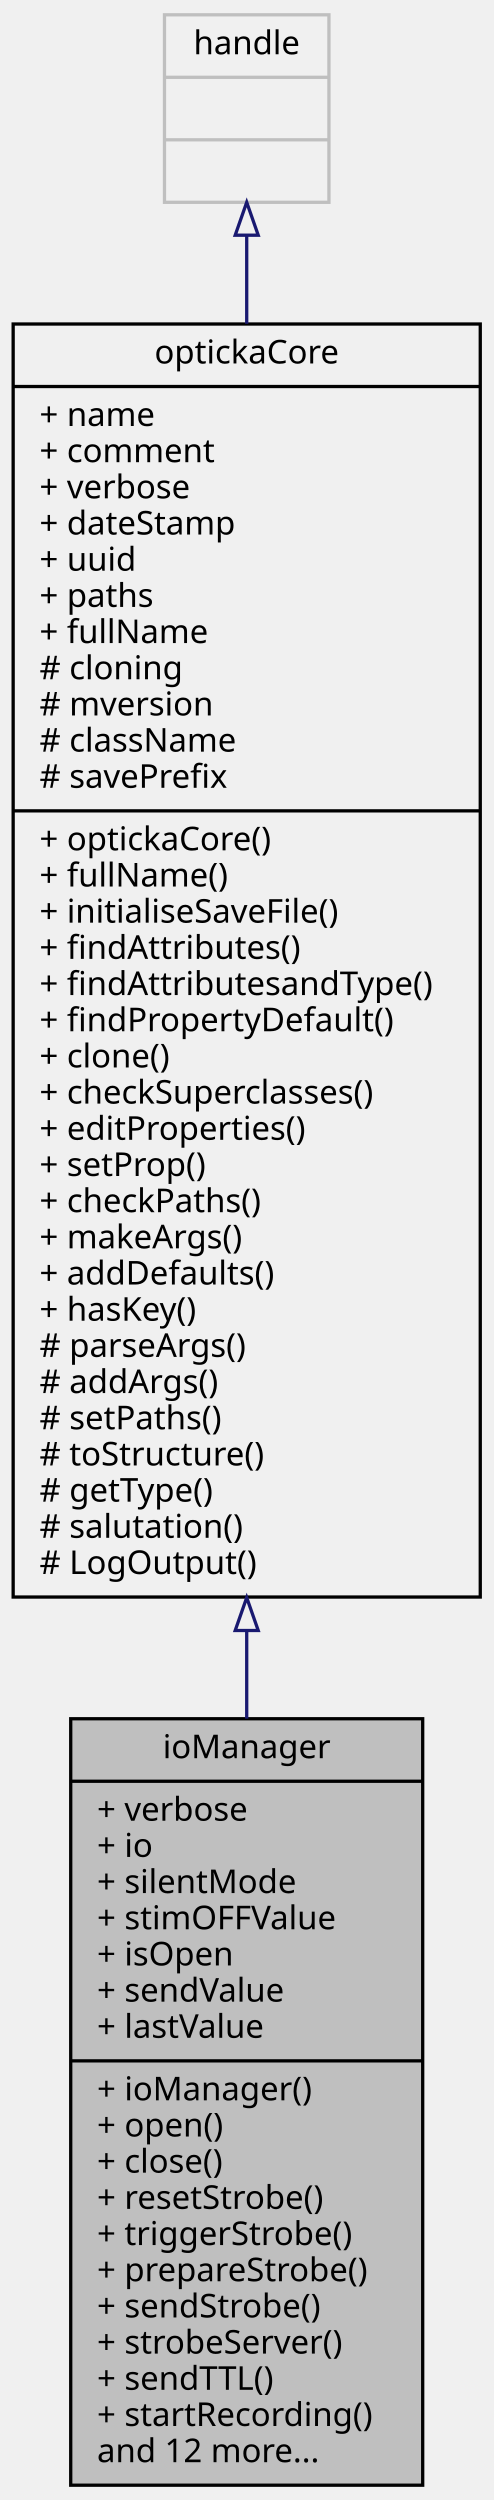
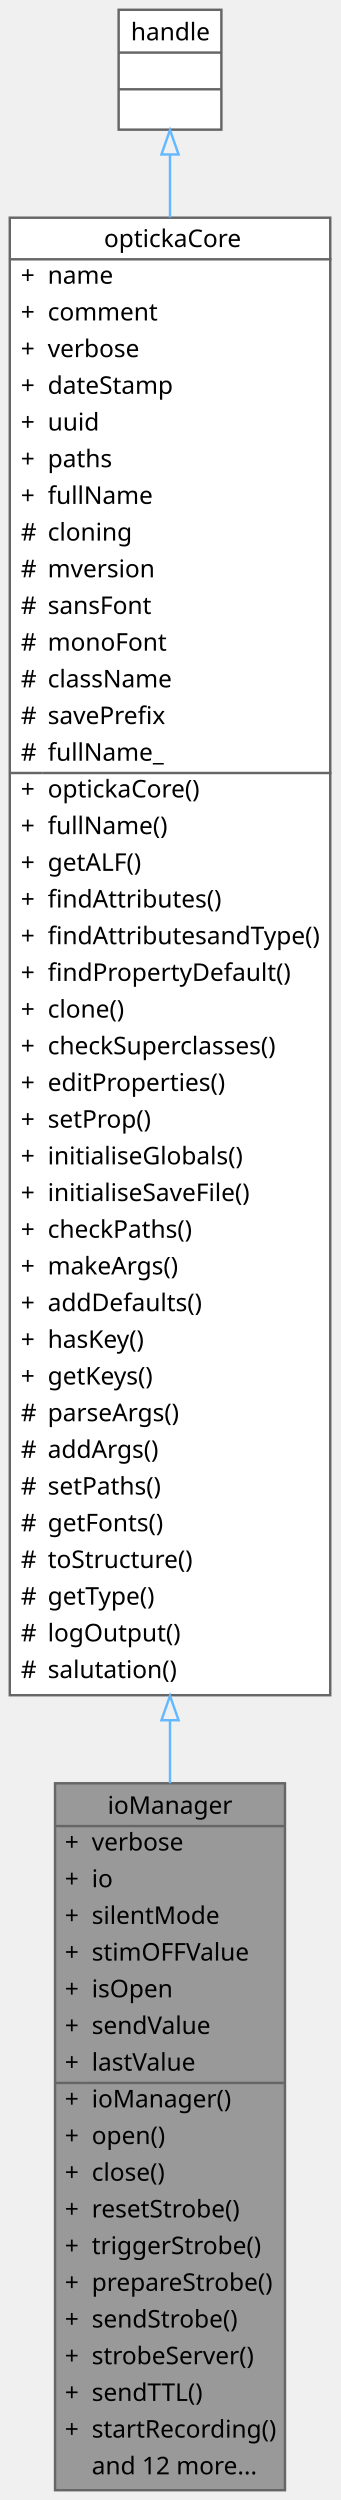
- <svg xmlns="http://www.w3.org/2000/svg" xmlns:xlink="http://www.w3.org/1999/xlink" width="150pt" height="760pt" viewBox="0.00 0.00 150.00 760.00">
-   <g id="graph0" class="graph" transform="scale(1 1) rotate(0) translate(4 756)">
-     <g id="node1" class="node">
-       <g id="a_node1">
+ <svg xmlns="http://www.w3.org/2000/svg" xmlns:xlink="http://www.w3.org/1999/xlink" width="139pt" height="1022pt" viewBox="0.00 0.00 139.00 1022.00">
+   <g id="graph0" class="graph" transform="scale(1 1) rotate(0) translate(4 1018)">
+     <g id="Node000001" class="node">
+       <g id="a_Node000001">
        <a xlink:title="Input Output manager, currently just a dummy class.">
-           <polygon fill="#bfbfbf" stroke="black" points="17.5,-0.5 17.5,-233.5 124.5,-233.5 124.5,-0.5 17.5,-0.5" />
-           <text text-anchor="middle" x="71" y="-221.5" font-family="Iosevka" font-size="10.00">ioManager</text>
-           <polyline fill="none" stroke="black" points="17.5,-214.5 124.5,-214.5 " />
-           <text text-anchor="start" x="25.5" y="-202.5" font-family="Iosevka" font-size="10.00">+ verbose</text>
-           <text text-anchor="start" x="25.5" y="-191.5" font-family="Iosevka" font-size="10.00">+ io</text>
-           <text text-anchor="start" x="25.5" y="-180.5" font-family="Iosevka" font-size="10.00">+ silentMode</text>
-           <text text-anchor="start" x="25.5" y="-169.5" font-family="Iosevka" font-size="10.00">+ stimOFFValue</text>
-           <text text-anchor="start" x="25.5" y="-158.5" font-family="Iosevka" font-size="10.00">+ isOpen</text>
-           <text text-anchor="start" x="25.5" y="-147.5" font-family="Iosevka" font-size="10.00">+ sendValue</text>
-           <text text-anchor="start" x="25.5" y="-136.5" font-family="Iosevka" font-size="10.00">+ lastValue</text>
-           <polyline fill="none" stroke="black" points="17.5,-129.5 124.5,-129.5 " />
-           <text text-anchor="start" x="25.5" y="-117.5" font-family="Iosevka" font-size="10.00">+ ioManager()</text>
-           <text text-anchor="start" x="25.5" y="-106.5" font-family="Iosevka" font-size="10.00">+ open()</text>
-           <text text-anchor="start" x="25.5" y="-95.5" font-family="Iosevka" font-size="10.00">+ close()</text>
-           <text text-anchor="start" x="25.5" y="-84.5" font-family="Iosevka" font-size="10.00">+ resetStrobe()</text>
-           <text text-anchor="start" x="25.5" y="-73.5" font-family="Iosevka" font-size="10.00">+ triggerStrobe()</text>
-           <text text-anchor="start" x="25.5" y="-62.5" font-family="Iosevka" font-size="10.00">+ prepareStrobe()</text>
-           <text text-anchor="start" x="25.5" y="-51.5" font-family="Iosevka" font-size="10.00">+ sendStrobe()</text>
-           <text text-anchor="start" x="25.5" y="-40.5" font-family="Iosevka" font-size="10.00">+ strobeServer()</text>
-           <text text-anchor="start" x="25.5" y="-29.5" font-family="Iosevka" font-size="10.00">+ sendTTL()</text>
-           <text text-anchor="start" x="25.5" y="-18.5" font-family="Iosevka" font-size="10.00">+ startRecording()</text>
-           <text text-anchor="start" x="25.5" y="-7.5" font-family="Iosevka" font-size="10.00">and 12 more...</text>
+           <polygon fill="#999999" stroke="transparent" points="112.5,-289 18.5,-289 18.5,0 112.5,0 112.5,-289" />
+           <text text-anchor="start" x="40" y="-276.5" font-family="Iosevka" font-size="10.00">ioManager</text>
+           <text text-anchor="start" x="22.5" y="-261.5" font-family="Iosevka" font-size="10.00">+</text>
+           <text text-anchor="start" x="33.5" y="-261.5" font-family="Iosevka" font-size="10.00">verbose</text>
+           <text text-anchor="start" x="22.5" y="-246.5" font-family="Iosevka" font-size="10.00">+</text>
+           <text text-anchor="start" x="33.5" y="-246.5" font-family="Iosevka" font-size="10.00">io</text>
+           <text text-anchor="start" x="22.5" y="-231.5" font-family="Iosevka" font-size="10.00">+</text>
+           <text text-anchor="start" x="33.5" y="-231.5" font-family="Iosevka" font-size="10.00">silentMode</text>
+           <text text-anchor="start" x="22.5" y="-216.5" font-family="Iosevka" font-size="10.00">+</text>
+           <text text-anchor="start" x="33.5" y="-216.5" font-family="Iosevka" font-size="10.00">stimOFFValue</text>
+           <text text-anchor="start" x="22.5" y="-201.5" font-family="Iosevka" font-size="10.00">+</text>
+           <text text-anchor="start" x="33.5" y="-201.5" font-family="Iosevka" font-size="10.00">isOpen</text>
+           <text text-anchor="start" x="22.5" y="-186.5" font-family="Iosevka" font-size="10.00">+</text>
+           <text text-anchor="start" x="33.5" y="-186.5" font-family="Iosevka" font-size="10.00">sendValue</text>
+           <text text-anchor="start" x="22.5" y="-171.5" font-family="Iosevka" font-size="10.00">+</text>
+           <text text-anchor="start" x="33.5" y="-171.5" font-family="Iosevka" font-size="10.00">lastValue</text>
+           <text text-anchor="start" x="22.5" y="-156.5" font-family="Iosevka" font-size="10.00">+</text>
+           <text text-anchor="start" x="33.5" y="-156.5" font-family="Iosevka" font-size="10.00">ioManager()</text>
+           <text text-anchor="start" x="22.5" y="-141.5" font-family="Iosevka" font-size="10.00">+</text>
+           <text text-anchor="start" x="33.5" y="-141.5" font-family="Iosevka" font-size="10.00">open()</text>
+           <text text-anchor="start" x="22.5" y="-126.5" font-family="Iosevka" font-size="10.00">+</text>
+           <text text-anchor="start" x="33.5" y="-126.5" font-family="Iosevka" font-size="10.00">close()</text>
+           <text text-anchor="start" x="22.5" y="-111.5" font-family="Iosevka" font-size="10.00">+</text>
+           <text text-anchor="start" x="33.5" y="-111.5" font-family="Iosevka" font-size="10.00">resetStrobe()</text>
+           <text text-anchor="start" x="22.5" y="-96.5" font-family="Iosevka" font-size="10.00">+</text>
+           <text text-anchor="start" x="33.5" y="-96.5" font-family="Iosevka" font-size="10.00">triggerStrobe()</text>
+           <text text-anchor="start" x="22.5" y="-81.5" font-family="Iosevka" font-size="10.00">+</text>
+           <text text-anchor="start" x="33.5" y="-81.5" font-family="Iosevka" font-size="10.00">prepareStrobe()</text>
+           <text text-anchor="start" x="22.5" y="-66.5" font-family="Iosevka" font-size="10.00">+</text>
+           <text text-anchor="start" x="33.5" y="-66.5" font-family="Iosevka" font-size="10.00">sendStrobe()</text>
+           <text text-anchor="start" x="22.5" y="-51.5" font-family="Iosevka" font-size="10.00">+</text>
+           <text text-anchor="start" x="33.5" y="-51.5" font-family="Iosevka" font-size="10.00">strobeServer()</text>
+           <text text-anchor="start" x="22.5" y="-36.5" font-family="Iosevka" font-size="10.00">+</text>
+           <text text-anchor="start" x="33.5" y="-36.5" font-family="Iosevka" font-size="10.00">sendTTL()</text>
+           <text text-anchor="start" x="22.5" y="-21.5" font-family="Iosevka" font-size="10.00">+</text>
+           <text text-anchor="start" x="33.5" y="-21.5" font-family="Iosevka" font-size="10.00">startRecording()</text>
+           <text text-anchor="start" x="33.5" y="-6.5" font-family="Iosevka" font-size="10.00">and 12 more...</text>
+           <polygon fill="#666666" stroke="#666666" points="18.5,-271.5 18.5,-271.5 112.5,-271.5 112.5,-271.5 18.5,-271.5" />
+           <polygon fill="#666666" stroke="#666666" points="18.5,-166.5 18.5,-166.5 31.5,-166.5 31.5,-166.5 18.5,-166.5" />
+           <polygon fill="#666666" stroke="#666666" points="31.5,-166.5 31.5,-166.5 112.5,-166.5 112.5,-166.5 31.5,-166.5" />
+           <polygon fill="none" stroke="#666666" points="18.5,0 18.5,-289 112.5,-289 112.5,0 18.5,0" />
        </a>
      </g>
    </g>
-     <g id="node2" class="node">
-       <g id="a_node2">
+     <g id="Node000002" class="node">
+       <g id="a_Node000002">
        <a xlink:href="classopticka_core.html" target="_top" xlink:title="optickaCore base class inherited by other opticka classes.">
-           <polygon fill="none" stroke="black" points="0,-270.5 0,-657.5 142,-657.5 142,-270.5 0,-270.5" />
-           <text text-anchor="middle" x="71" y="-645.5" font-family="Iosevka" font-size="10.00">optickaCore</text>
-           <polyline fill="none" stroke="black" points="0,-638.5 142,-638.5 " />
-           <text text-anchor="start" x="8" y="-626.5" font-family="Iosevka" font-size="10.00">+ name</text>
-           <text text-anchor="start" x="8" y="-615.5" font-family="Iosevka" font-size="10.00">+ comment</text>
-           <text text-anchor="start" x="8" y="-604.5" font-family="Iosevka" font-size="10.00">+ verbose</text>
-           <text text-anchor="start" x="8" y="-593.5" font-family="Iosevka" font-size="10.00">+ dateStamp</text>
-           <text text-anchor="start" x="8" y="-582.5" font-family="Iosevka" font-size="10.00">+ uuid</text>
-           <text text-anchor="start" x="8" y="-571.5" font-family="Iosevka" font-size="10.00">+ paths</text>
-           <text text-anchor="start" x="8" y="-560.5" font-family="Iosevka" font-size="10.00">+ fullName</text>
-           <text text-anchor="start" x="8" y="-549.5" font-family="Iosevka" font-size="10.00"># cloning</text>
-           <text text-anchor="start" x="8" y="-538.5" font-family="Iosevka" font-size="10.00"># mversion</text>
-           <text text-anchor="start" x="8" y="-527.5" font-family="Iosevka" font-size="10.00"># className</text>
-           <text text-anchor="start" x="8" y="-516.5" font-family="Iosevka" font-size="10.00"># savePrefix</text>
-           <polyline fill="none" stroke="black" points="0,-509.5 142,-509.5 " />
-           <text text-anchor="start" x="8" y="-497.5" font-family="Iosevka" font-size="10.00">+ optickaCore()</text>
-           <text text-anchor="start" x="8" y="-486.5" font-family="Iosevka" font-size="10.00">+ fullName()</text>
-           <text text-anchor="start" x="8" y="-475.5" font-family="Iosevka" font-size="10.00">+ initialiseSaveFile()</text>
-           <text text-anchor="start" x="8" y="-464.5" font-family="Iosevka" font-size="10.00">+ findAttributes()</text>
-           <text text-anchor="start" x="8" y="-453.5" font-family="Iosevka" font-size="10.00">+ findAttributesandType()</text>
-           <text text-anchor="start" x="8" y="-442.5" font-family="Iosevka" font-size="10.00">+ findPropertyDefault()</text>
-           <text text-anchor="start" x="8" y="-431.5" font-family="Iosevka" font-size="10.00">+ clone()</text>
-           <text text-anchor="start" x="8" y="-420.5" font-family="Iosevka" font-size="10.00">+ checkSuperclasses()</text>
-           <text text-anchor="start" x="8" y="-409.5" font-family="Iosevka" font-size="10.00">+ editProperties()</text>
-           <text text-anchor="start" x="8" y="-398.5" font-family="Iosevka" font-size="10.00">+ setProp()</text>
-           <text text-anchor="start" x="8" y="-387.5" font-family="Iosevka" font-size="10.00">+ checkPaths()</text>
-           <text text-anchor="start" x="8" y="-376.5" font-family="Iosevka" font-size="10.00">+ makeArgs()</text>
-           <text text-anchor="start" x="8" y="-365.5" font-family="Iosevka" font-size="10.00">+ addDefaults()</text>
-           <text text-anchor="start" x="8" y="-354.5" font-family="Iosevka" font-size="10.00">+ hasKey()</text>
-           <text text-anchor="start" x="8" y="-343.5" font-family="Iosevka" font-size="10.00"># parseArgs()</text>
-           <text text-anchor="start" x="8" y="-332.5" font-family="Iosevka" font-size="10.00"># addArgs()</text>
-           <text text-anchor="start" x="8" y="-321.5" font-family="Iosevka" font-size="10.00"># setPaths()</text>
-           <text text-anchor="start" x="8" y="-310.5" font-family="Iosevka" font-size="10.00"># toStructure()</text>
-           <text text-anchor="start" x="8" y="-299.5" font-family="Iosevka" font-size="10.00"># getType()</text>
-           <text text-anchor="start" x="8" y="-288.5" font-family="Iosevka" font-size="10.00"># salutation()</text>
-           <text text-anchor="start" x="8" y="-277.5" font-family="Iosevka" font-size="10.00"># LogOutput()</text>
+           <polygon fill="white" stroke="transparent" points="131,-929 0,-929 0,-325 131,-325 131,-929" />
+           <text text-anchor="start" x="38.5" y="-917" font-family="Iosevka" font-size="10.00">optickaCore</text>
+           <text text-anchor="start" x="4.5" y="-902" font-family="Iosevka" font-size="10.00">+</text>
+           <text text-anchor="start" x="15.5" y="-902" font-family="Iosevka" font-size="10.00">name</text>
+           <text text-anchor="start" x="4.5" y="-887" font-family="Iosevka" font-size="10.00">+</text>
+           <text text-anchor="start" x="15.5" y="-887" font-family="Iosevka" font-size="10.00">comment</text>
+           <text text-anchor="start" x="4.5" y="-872" font-family="Iosevka" font-size="10.00">+</text>
+           <text text-anchor="start" x="15.5" y="-872" font-family="Iosevka" font-size="10.00">verbose</text>
+           <text text-anchor="start" x="4.5" y="-857" font-family="Iosevka" font-size="10.00">+</text>
+           <text text-anchor="start" x="15.5" y="-857" font-family="Iosevka" font-size="10.00">dateStamp</text>
+           <text text-anchor="start" x="4.5" y="-842" font-family="Iosevka" font-size="10.00">+</text>
+           <text text-anchor="start" x="15.5" y="-842" font-family="Iosevka" font-size="10.00">uuid</text>
+           <text text-anchor="start" x="4.5" y="-827" font-family="Iosevka" font-size="10.00">+</text>
+           <text text-anchor="start" x="15.5" y="-827" font-family="Iosevka" font-size="10.00">paths</text>
+           <text text-anchor="start" x="4.5" y="-812" font-family="Iosevka" font-size="10.00">+</text>
+           <text text-anchor="start" x="15.5" y="-812" font-family="Iosevka" font-size="10.00">fullName</text>
+           <text text-anchor="start" x="4.5" y="-797" font-family="Iosevka" font-size="10.00">#</text>
+           <text text-anchor="start" x="15.5" y="-797" font-family="Iosevka" font-size="10.00">cloning</text>
+           <text text-anchor="start" x="4.5" y="-782" font-family="Iosevka" font-size="10.00">#</text>
+           <text text-anchor="start" x="15.5" y="-782" font-family="Iosevka" font-size="10.00">mversion</text>
+           <text text-anchor="start" x="4.5" y="-767" font-family="Iosevka" font-size="10.00">#</text>
+           <text text-anchor="start" x="15.5" y="-767" font-family="Iosevka" font-size="10.00">sansFont</text>
+           <text text-anchor="start" x="4.5" y="-752" font-family="Iosevka" font-size="10.00">#</text>
+           <text text-anchor="start" x="15.5" y="-752" font-family="Iosevka" font-size="10.00">monoFont</text>
+           <text text-anchor="start" x="4.5" y="-737" font-family="Iosevka" font-size="10.00">#</text>
+           <text text-anchor="start" x="15.5" y="-737" font-family="Iosevka" font-size="10.00">className</text>
+           <text text-anchor="start" x="4.5" y="-722" font-family="Iosevka" font-size="10.00">#</text>
+           <text text-anchor="start" x="15.5" y="-722" font-family="Iosevka" font-size="10.00">savePrefix</text>
+           <text text-anchor="start" x="4.5" y="-707" font-family="Iosevka" font-size="10.00">#</text>
+           <text text-anchor="start" x="15.5" y="-707" font-family="Iosevka" font-size="10.00">fullName_</text>
+           <text text-anchor="start" x="4.5" y="-692" font-family="Iosevka" font-size="10.00">+</text>
+           <text text-anchor="start" x="15.5" y="-692" font-family="Iosevka" font-size="10.00">optickaCore()</text>
+           <text text-anchor="start" x="4.5" y="-677" font-family="Iosevka" font-size="10.00">+</text>
+           <text text-anchor="start" x="15.5" y="-677" font-family="Iosevka" font-size="10.00">fullName()</text>
+           <text text-anchor="start" x="4.5" y="-662" font-family="Iosevka" font-size="10.00">+</text>
+           <text text-anchor="start" x="15.5" y="-662" font-family="Iosevka" font-size="10.00">getALF()</text>
+           <text text-anchor="start" x="4.5" y="-647" font-family="Iosevka" font-size="10.00">+</text>
+           <text text-anchor="start" x="15.5" y="-647" font-family="Iosevka" font-size="10.00">findAttributes()</text>
+           <text text-anchor="start" x="4.5" y="-632" font-family="Iosevka" font-size="10.00">+</text>
+           <text text-anchor="start" x="15.5" y="-632" font-family="Iosevka" font-size="10.00">findAttributesandType()</text>
+           <text text-anchor="start" x="4.5" y="-617" font-family="Iosevka" font-size="10.00">+</text>
+           <text text-anchor="start" x="15.5" y="-617" font-family="Iosevka" font-size="10.00">findPropertyDefault()</text>
+           <text text-anchor="start" x="4.5" y="-602" font-family="Iosevka" font-size="10.00">+</text>
+           <text text-anchor="start" x="15.5" y="-602" font-family="Iosevka" font-size="10.00">clone()</text>
+           <text text-anchor="start" x="4.5" y="-587" font-family="Iosevka" font-size="10.00">+</text>
+           <text text-anchor="start" x="15.5" y="-587" font-family="Iosevka" font-size="10.00">checkSuperclasses()</text>
+           <text text-anchor="start" x="4.5" y="-572" font-family="Iosevka" font-size="10.00">+</text>
+           <text text-anchor="start" x="15.5" y="-572" font-family="Iosevka" font-size="10.00">editProperties()</text>
+           <text text-anchor="start" x="4.5" y="-557" font-family="Iosevka" font-size="10.00">+</text>
+           <text text-anchor="start" x="15.5" y="-557" font-family="Iosevka" font-size="10.00">setProp()</text>
+           <text text-anchor="start" x="4.5" y="-542" font-family="Iosevka" font-size="10.00">+</text>
+           <text text-anchor="start" x="15.5" y="-542" font-family="Iosevka" font-size="10.00">initialiseGlobals()</text>
+           <text text-anchor="start" x="4.5" y="-527" font-family="Iosevka" font-size="10.00">+</text>
+           <text text-anchor="start" x="15.5" y="-527" font-family="Iosevka" font-size="10.00">initialiseSaveFile()</text>
+           <text text-anchor="start" x="4.5" y="-512" font-family="Iosevka" font-size="10.00">+</text>
+           <text text-anchor="start" x="15.5" y="-512" font-family="Iosevka" font-size="10.00">checkPaths()</text>
+           <text text-anchor="start" x="4.5" y="-497" font-family="Iosevka" font-size="10.00">+</text>
+           <text text-anchor="start" x="15.5" y="-497" font-family="Iosevka" font-size="10.00">makeArgs()</text>
+           <text text-anchor="start" x="4.5" y="-482" font-family="Iosevka" font-size="10.00">+</text>
+           <text text-anchor="start" x="15.5" y="-482" font-family="Iosevka" font-size="10.00">addDefaults()</text>
+           <text text-anchor="start" x="4.5" y="-467" font-family="Iosevka" font-size="10.00">+</text>
+           <text text-anchor="start" x="15.5" y="-467" font-family="Iosevka" font-size="10.00">hasKey()</text>
+           <text text-anchor="start" x="4.5" y="-452" font-family="Iosevka" font-size="10.00">+</text>
+           <text text-anchor="start" x="15.5" y="-452" font-family="Iosevka" font-size="10.00">getKeys()</text>
+           <text text-anchor="start" x="4.5" y="-437" font-family="Iosevka" font-size="10.00">#</text>
+           <text text-anchor="start" x="15.5" y="-437" font-family="Iosevka" font-size="10.00">parseArgs()</text>
+           <text text-anchor="start" x="4.5" y="-422" font-family="Iosevka" font-size="10.00">#</text>
+           <text text-anchor="start" x="15.5" y="-422" font-family="Iosevka" font-size="10.00">addArgs()</text>
+           <text text-anchor="start" x="4.5" y="-407" font-family="Iosevka" font-size="10.00">#</text>
+           <text text-anchor="start" x="15.5" y="-407" font-family="Iosevka" font-size="10.00">setPaths()</text>
+           <text text-anchor="start" x="4.5" y="-392" font-family="Iosevka" font-size="10.00">#</text>
+           <text text-anchor="start" x="15.5" y="-392" font-family="Iosevka" font-size="10.00">getFonts()</text>
+           <text text-anchor="start" x="4.5" y="-377" font-family="Iosevka" font-size="10.00">#</text>
+           <text text-anchor="start" x="15.5" y="-377" font-family="Iosevka" font-size="10.00">toStructure()</text>
+           <text text-anchor="start" x="4.5" y="-362" font-family="Iosevka" font-size="10.00">#</text>
+           <text text-anchor="start" x="15.5" y="-362" font-family="Iosevka" font-size="10.00">getType()</text>
+           <text text-anchor="start" x="4.5" y="-347" font-family="Iosevka" font-size="10.00">#</text>
+           <text text-anchor="start" x="15.5" y="-347" font-family="Iosevka" font-size="10.00">logOutput()</text>
+           <text text-anchor="start" x="4.5" y="-332" font-family="Iosevka" font-size="10.00">#</text>
+           <text text-anchor="start" x="15.5" y="-332" font-family="Iosevka" font-size="10.00">salutation()</text>
+           <polygon fill="#666666" stroke="#666666" points="0.5,-912 0.5,-912 131.5,-912 131.5,-912 0.5,-912" />
+           <polygon fill="#666666" stroke="#666666" points="0.5,-702 0.5,-702 13.5,-702 13.5,-702 0.5,-702" />
+           <polygon fill="#666666" stroke="#666666" points="13.5,-702 13.5,-702 131.5,-702 131.5,-702 13.5,-702" />
+           <polygon fill="none" stroke="#666666" points="0,-325 0,-929 131,-929 131,-325 0,-325" />
        </a>
      </g>
    </g>
-     <g id="edge1" class="edge">
-       <path fill="none" stroke="midnightblue" d="M71,-260.11C71,-251.1 71,-242.2 71,-233.52" />
-       <polygon fill="none" stroke="midnightblue" points="67.5,-260.33 71,-270.33 74.5,-260.33 67.5,-260.33" />
-     </g>
-     <g id="node3" class="node">
-       <g id="a_node3">
+     <g id="edge1_Node000001_Node000002" class="edge">
+       <g id="a_edge1_Node000001_Node000002">
        <a xlink:title=" ">
-           <polygon fill="none" stroke="#bfbfbf" points="46,-694.5 46,-751.5 96,-751.5 96,-694.5 46,-694.5" />
-           <text text-anchor="middle" x="71" y="-739.5" font-family="Iosevka" font-size="10.00">handle</text>
-           <polyline fill="none" stroke="#bfbfbf" points="46,-732.5 96,-732.5 " />
-           <text text-anchor="middle" x="71" y="-720.5" font-family="Iosevka" font-size="10.00"> </text>
-           <polyline fill="none" stroke="#bfbfbf" points="46,-713.5 96,-713.5 " />
-           <text text-anchor="middle" x="71" y="-701.5" font-family="Iosevka" font-size="10.00"> </text>
+           <path fill="none" stroke="#63b8ff" d="M65.5,-314.54C65.5,-305.88 65.5,-297.36 65.5,-289.03" />
+           <polygon fill="none" stroke="#63b8ff" points="62,-314.76 65.5,-324.76 69,-314.76 62,-314.76" />
        </a>
      </g>
    </g>
-     <g id="edge2" class="edge">
-       <path fill="none" stroke="midnightblue" d="M71,-684.46C71,-676.38 71,-667.31 71,-657.58" />
-       <polygon fill="none" stroke="midnightblue" points="67.5,-684.5 71,-694.5 74.5,-684.5 67.5,-684.5" />
+     <g id="Node000003" class="node">
+       <g id="a_Node000003">
+         <a xlink:title=" ">
+           <polygon fill="white" stroke="transparent" points="86.5,-1014 44.5,-1014 44.5,-965 86.5,-965 86.5,-1014" />
+           <text text-anchor="start" x="49.5" y="-1001.5" font-family="Iosevka" font-size="10.00">handle</text>
+           <text text-anchor="start" x="64" y="-986.5" font-family="Iosevka" font-size="10.00"> </text>
+           <text text-anchor="start" x="64" y="-971.5" font-family="Iosevka" font-size="10.00"> </text>
+           <polygon fill="#666666" stroke="#666666" points="44.5,-996.5 44.5,-996.5 86.5,-996.5 86.5,-996.5 44.5,-996.5" />
+           <polygon fill="#666666" stroke="#666666" points="44.5,-981.5 44.5,-981.5 86.5,-981.5 86.5,-981.5 44.5,-981.5" />
+           <polygon fill="none" stroke="#666666" points="44.5,-965 44.5,-1014 86.5,-1014 86.5,-965 44.5,-965" />
+         </a>
+       </g>
+     </g>
+     <g id="edge2_Node000002_Node000003" class="edge">
+       <g id="a_edge2_Node000002_Node000003">
+         <a xlink:title=" ">
+           <path fill="none" stroke="#63b8ff" d="M65.5,-954.83C65.5,-947.23 65.5,-938.56 65.5,-929.06" />
+           <polygon fill="none" stroke="#63b8ff" points="62,-954.85 65.5,-964.85 69,-954.85 62,-954.85" />
+         </a>
+       </g>
    </g>
  </g>
</svg>
